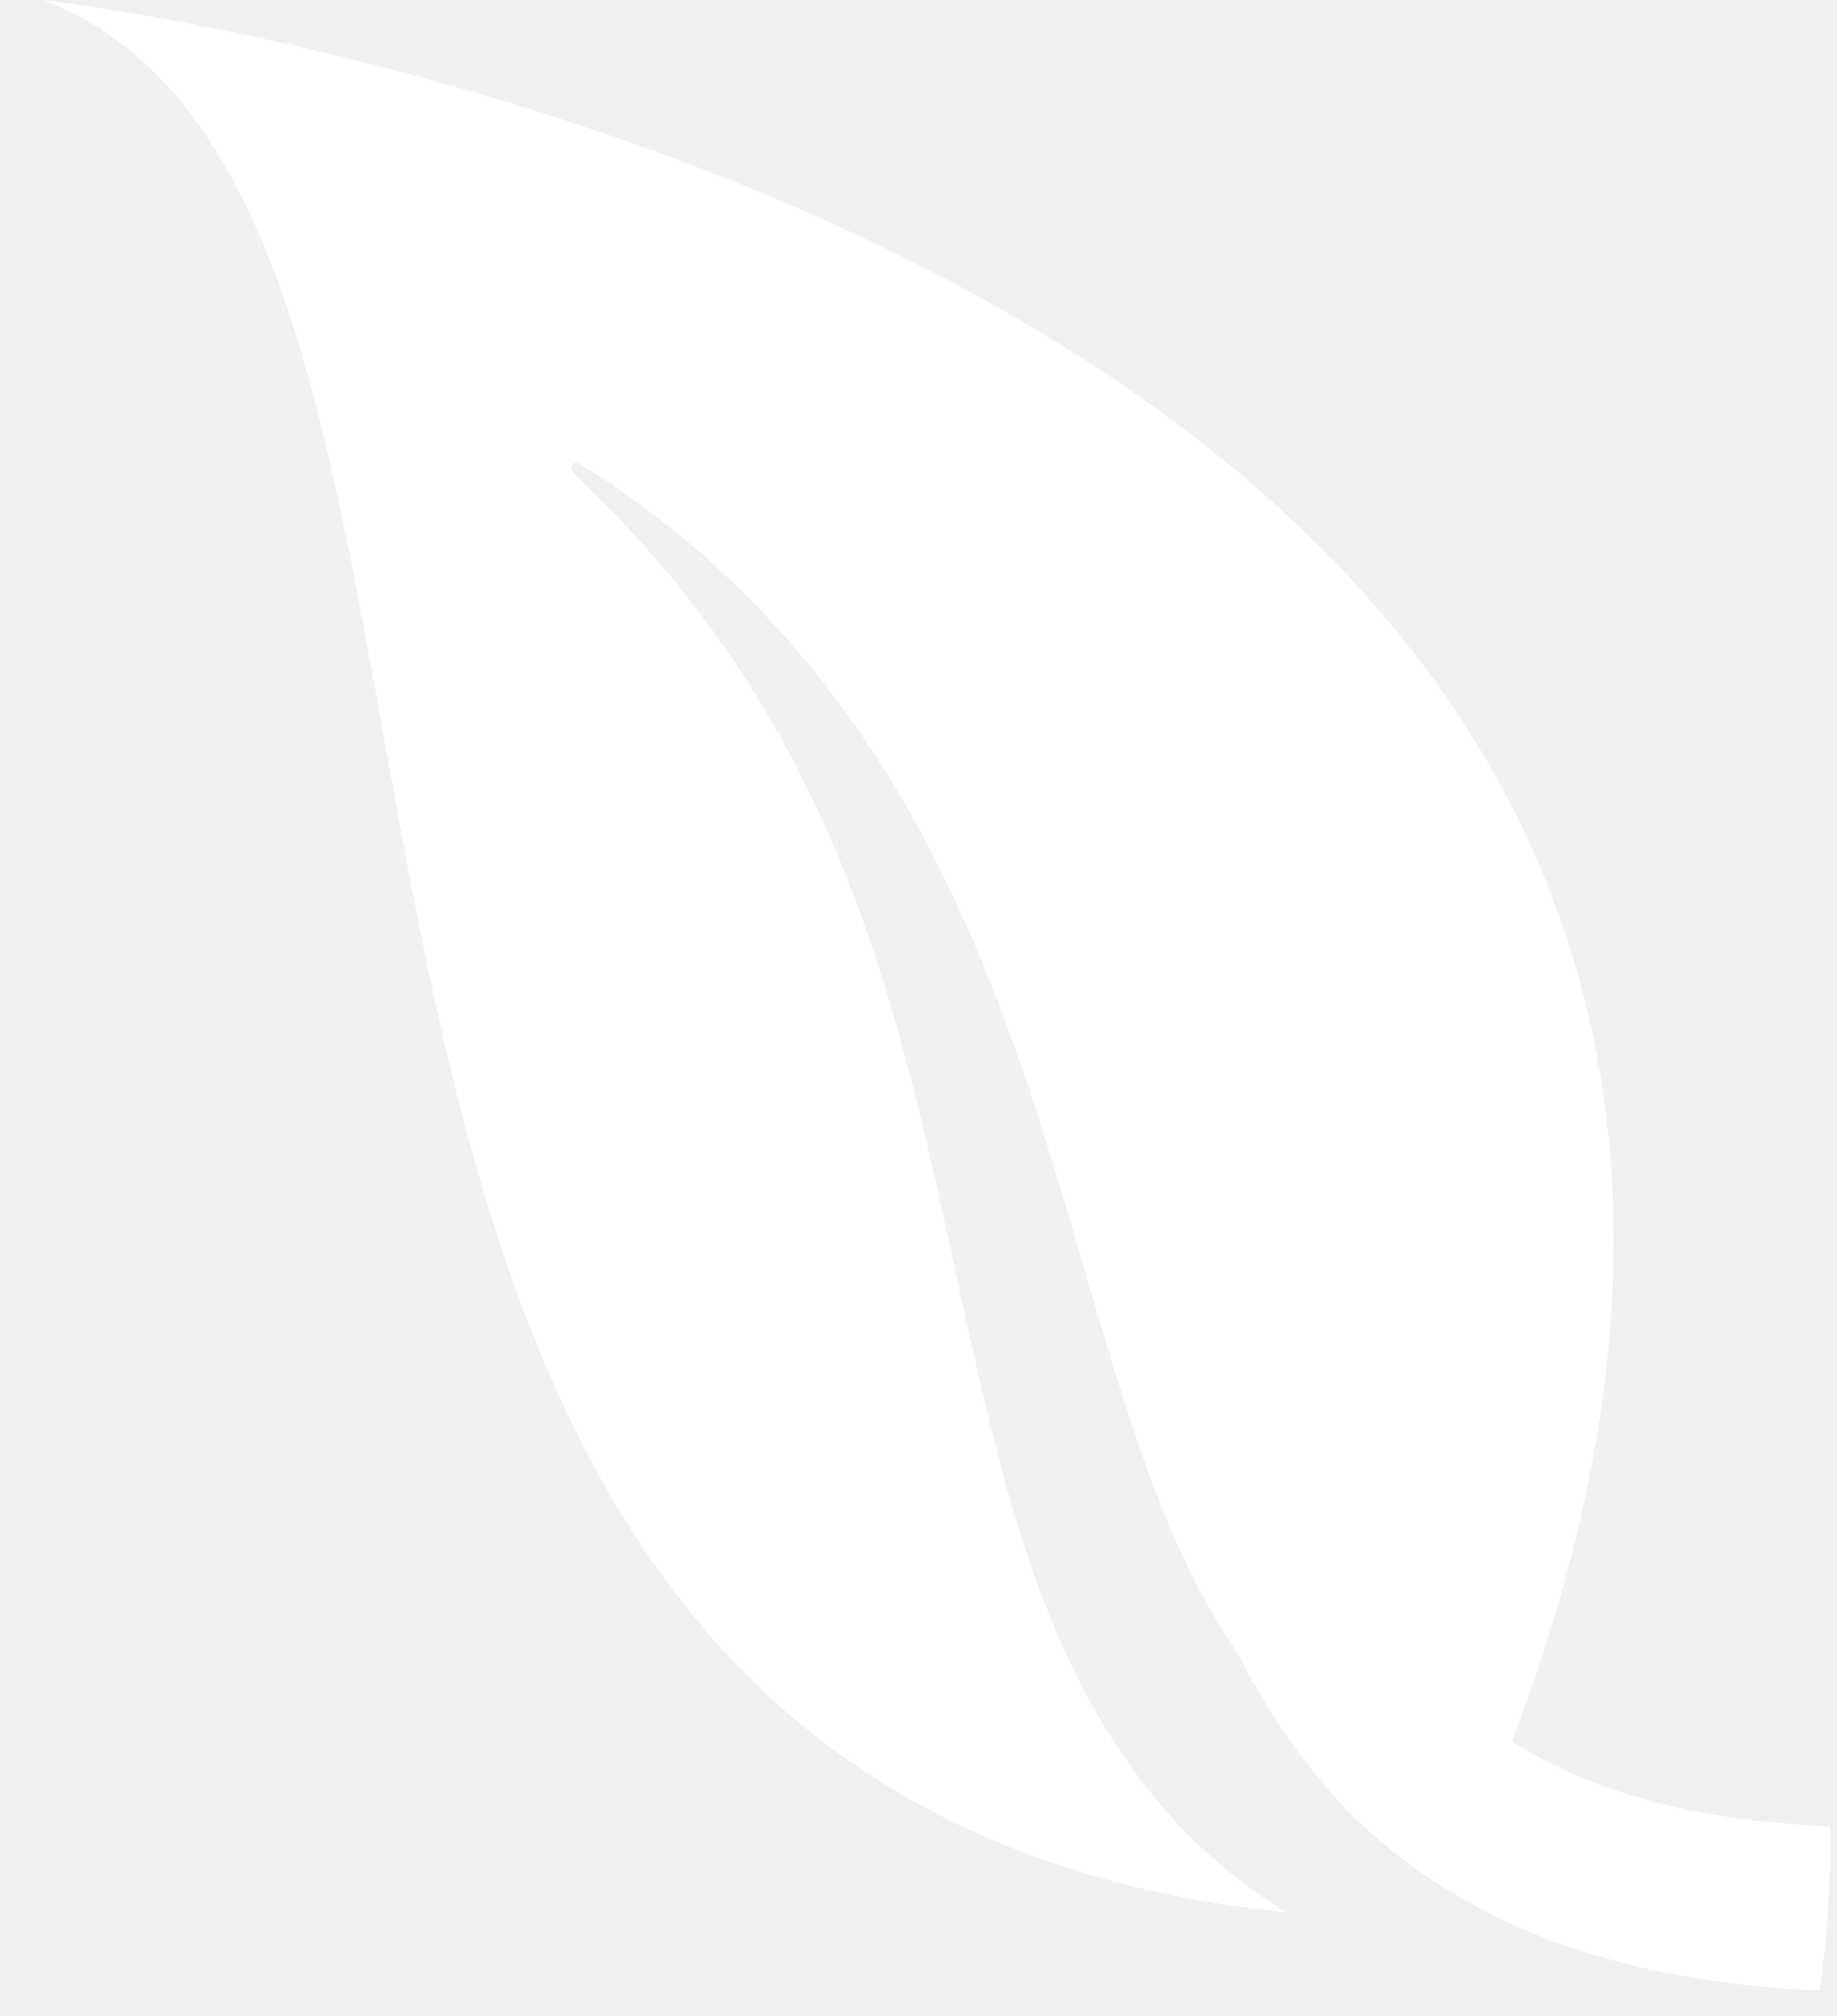
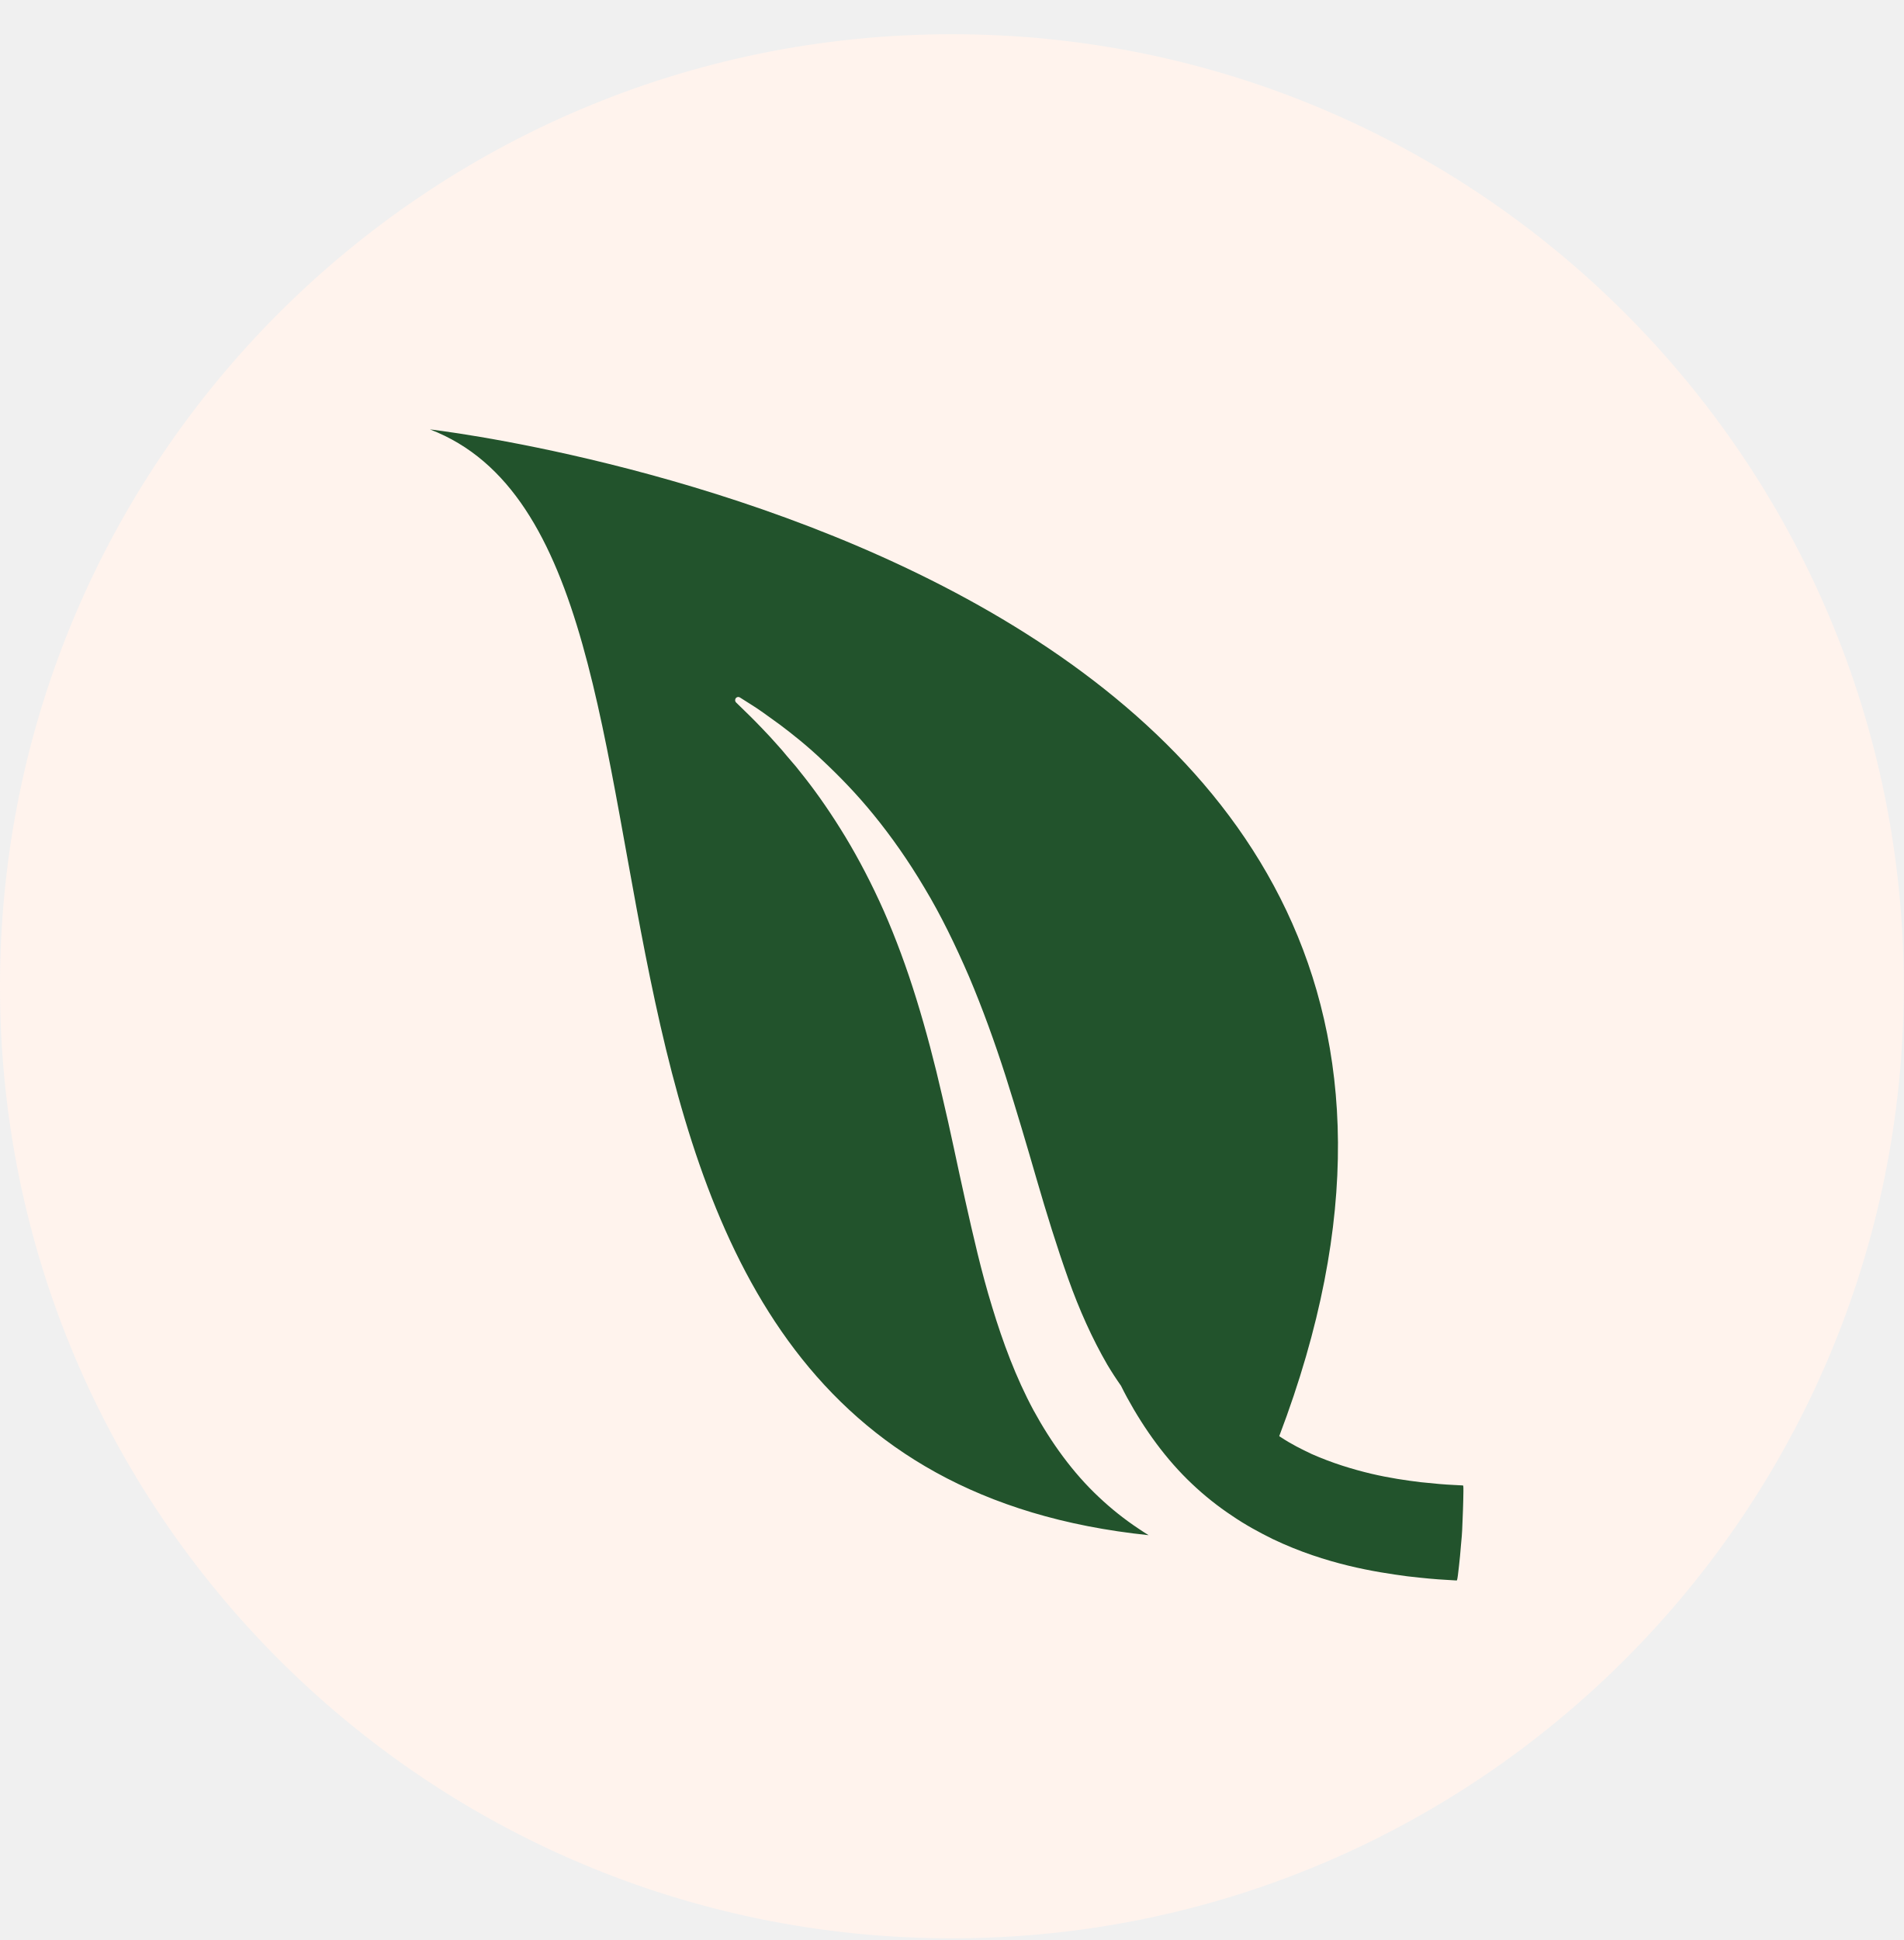
- <svg xmlns="http://www.w3.org/2000/svg" width="41" height="45" viewBox="0 0 41 45" fill="none">
-   <path d="M28.709 42.687C28.577 42.605 28.445 42.521 28.315 42.432C27.788 42.083 27.27 41.672 26.778 41.207C25.788 40.28 24.943 39.112 24.26 37.857C23.583 36.596 23.08 35.237 22.666 33.874C22.247 32.51 21.936 31.124 21.629 29.763C21.322 28.401 21.053 27.05 20.741 25.746C20.441 24.438 20.111 23.173 19.737 21.973C19.365 20.772 18.946 19.636 18.484 18.59C18.02 17.545 17.518 16.586 17.002 15.731C16.485 14.877 15.961 14.12 15.46 13.478C15.333 13.319 15.21 13.163 15.091 13.013C14.968 12.868 14.847 12.729 14.733 12.594C14.509 12.318 14.283 12.085 14.088 11.862C13.688 11.432 13.361 11.104 13.13 10.882C12.902 10.658 12.78 10.539 12.78 10.539C12.733 10.494 12.733 10.416 12.778 10.368C12.816 10.325 12.879 10.317 12.926 10.346C12.926 10.346 13.069 10.437 13.338 10.608C13.608 10.771 13.993 11.047 14.48 11.403C14.959 11.765 15.538 12.22 16.15 12.805C16.765 13.386 17.439 14.072 18.104 14.891C18.77 15.71 19.433 16.65 20.055 17.699C20.685 18.743 21.248 19.906 21.778 21.128C22.296 22.354 22.764 23.648 23.188 24.966C23.607 26.287 24.003 27.625 24.385 28.946C24.767 30.266 25.168 31.557 25.601 32.777C26.034 33.996 26.543 35.121 27.115 36.108C27.285 36.391 27.461 36.661 27.642 36.919C27.715 37.066 27.791 37.213 27.868 37.358C28.551 38.613 29.398 39.779 30.386 40.708C30.878 41.174 31.395 41.584 31.923 41.933C32.446 42.292 32.982 42.578 33.5 42.836C34.543 43.335 35.538 43.649 36.419 43.864C37.302 44.078 38.073 44.19 38.707 44.275C39.34 44.349 39.836 44.394 40.172 44.409C40.341 44.42 40.47 44.428 40.558 44.433C40.58 44.428 40.599 44.45 40.616 44.422C40.635 44.373 40.665 44.138 40.694 43.858C40.709 43.717 40.721 43.592 40.733 43.485C40.748 43.318 40.761 43.177 40.77 43.065C40.79 42.841 40.8 42.728 40.8 42.728C40.806 42.656 40.812 42.565 40.815 42.49L40.815 42.486C40.815 42.486 40.82 42.373 40.828 42.147C40.833 42.034 40.839 41.894 40.845 41.726C40.848 41.618 40.852 41.493 40.856 41.352C40.864 41.071 40.868 40.836 40.857 40.783C40.844 40.754 40.826 40.773 40.807 40.766C40.731 40.761 40.617 40.755 40.469 40.747C40.173 40.734 39.743 40.698 39.203 40.641C38.664 40.573 38.013 40.483 37.296 40.314C36.583 40.142 35.798 39.906 35.005 39.554C34.614 39.369 34.212 39.169 33.829 38.916C33.802 38.9 33.778 38.882 33.751 38.865C46.559 5.174 0.961 4.10399e-05 0.961 4.10399e-05C13.375 4.745 2.486 39.964 28.709 42.687L28.709 42.687Z" fill="white" />
+ <svg xmlns="http://www.w3.org/2000/svg" width="53" height="54" viewBox="0 0 53 54" fill="none">
+   <circle cx="26.5" cy="27.453" r="26.5" fill="#FFF3ED" />
+   <path d="M31.977 42.732C31.882 42.673 31.787 42.612 31.693 42.548C31.313 42.296 30.939 42 30.585 41.665C29.871 40.996 29.262 40.154 28.769 39.249C28.281 38.34 27.918 37.36 27.62 36.377C27.317 35.394 27.093 34.395 26.872 33.413C26.651 32.431 26.457 31.457 26.232 30.516C26.016 29.573 25.777 28.662 25.508 27.796C25.24 26.93 24.937 26.111 24.605 25.357C24.27 24.603 23.908 23.912 23.536 23.295C23.163 22.68 22.786 22.134 22.424 21.671C22.332 21.556 22.244 21.444 22.158 21.336C22.069 21.231 21.982 21.131 21.899 21.034C21.738 20.834 21.575 20.666 21.435 20.506C21.146 20.196 20.911 19.959 20.744 19.799C20.579 19.637 20.491 19.552 20.491 19.552C20.458 19.519 20.457 19.463 20.49 19.428C20.518 19.397 20.563 19.392 20.597 19.413C20.597 19.413 20.7 19.478 20.894 19.601C21.088 19.719 21.366 19.918 21.717 20.175C22.063 20.436 22.48 20.764 22.921 21.186C23.365 21.604 23.851 22.099 24.33 22.69C24.811 23.28 25.289 23.958 25.737 24.714C26.191 25.467 26.598 26.306 26.979 27.187C27.353 28.071 27.691 29.004 27.996 29.954C28.298 30.906 28.584 31.872 28.859 32.824C29.135 33.776 29.424 34.707 29.736 35.586C30.048 36.465 30.415 37.276 30.828 37.988C30.95 38.192 31.077 38.387 31.208 38.573C31.26 38.679 31.315 38.785 31.371 38.889C31.863 39.794 32.474 40.635 33.186 41.305C33.541 41.641 33.914 41.936 34.295 42.188C34.672 42.447 35.058 42.654 35.431 42.839C36.184 43.199 36.901 43.425 37.536 43.58C38.173 43.735 38.729 43.816 39.186 43.877C39.643 43.93 40 43.962 40.243 43.974C40.364 43.981 40.457 43.987 40.52 43.991C40.536 43.987 40.55 44.003 40.563 43.983C40.576 43.947 40.598 43.778 40.619 43.576C40.63 43.474 40.638 43.385 40.647 43.307C40.657 43.187 40.667 43.085 40.673 43.005C40.688 42.843 40.695 42.761 40.695 42.761C40.699 42.709 40.704 42.644 40.706 42.59L40.706 42.587C40.706 42.587 40.709 42.505 40.716 42.342C40.719 42.261 40.723 42.16 40.728 42.039C40.73 41.961 40.732 41.871 40.736 41.769C40.741 41.566 40.744 41.397 40.736 41.359C40.727 41.338 40.714 41.351 40.7 41.346C40.645 41.343 40.563 41.339 40.457 41.333C40.243 41.324 39.933 41.298 39.543 41.256C39.155 41.208 38.686 41.142 38.169 41.02C37.654 40.897 37.089 40.726 36.517 40.473C36.235 40.34 35.945 40.195 35.669 40.012C35.65 40.001 35.632 39.988 35.613 39.976C44.847 15.683 11.97 11.953 11.97 11.953C20.92 15.374 13.069 40.768 31.977 42.732L31.977 42.732Z" fill="#22532C" />
</svg>
